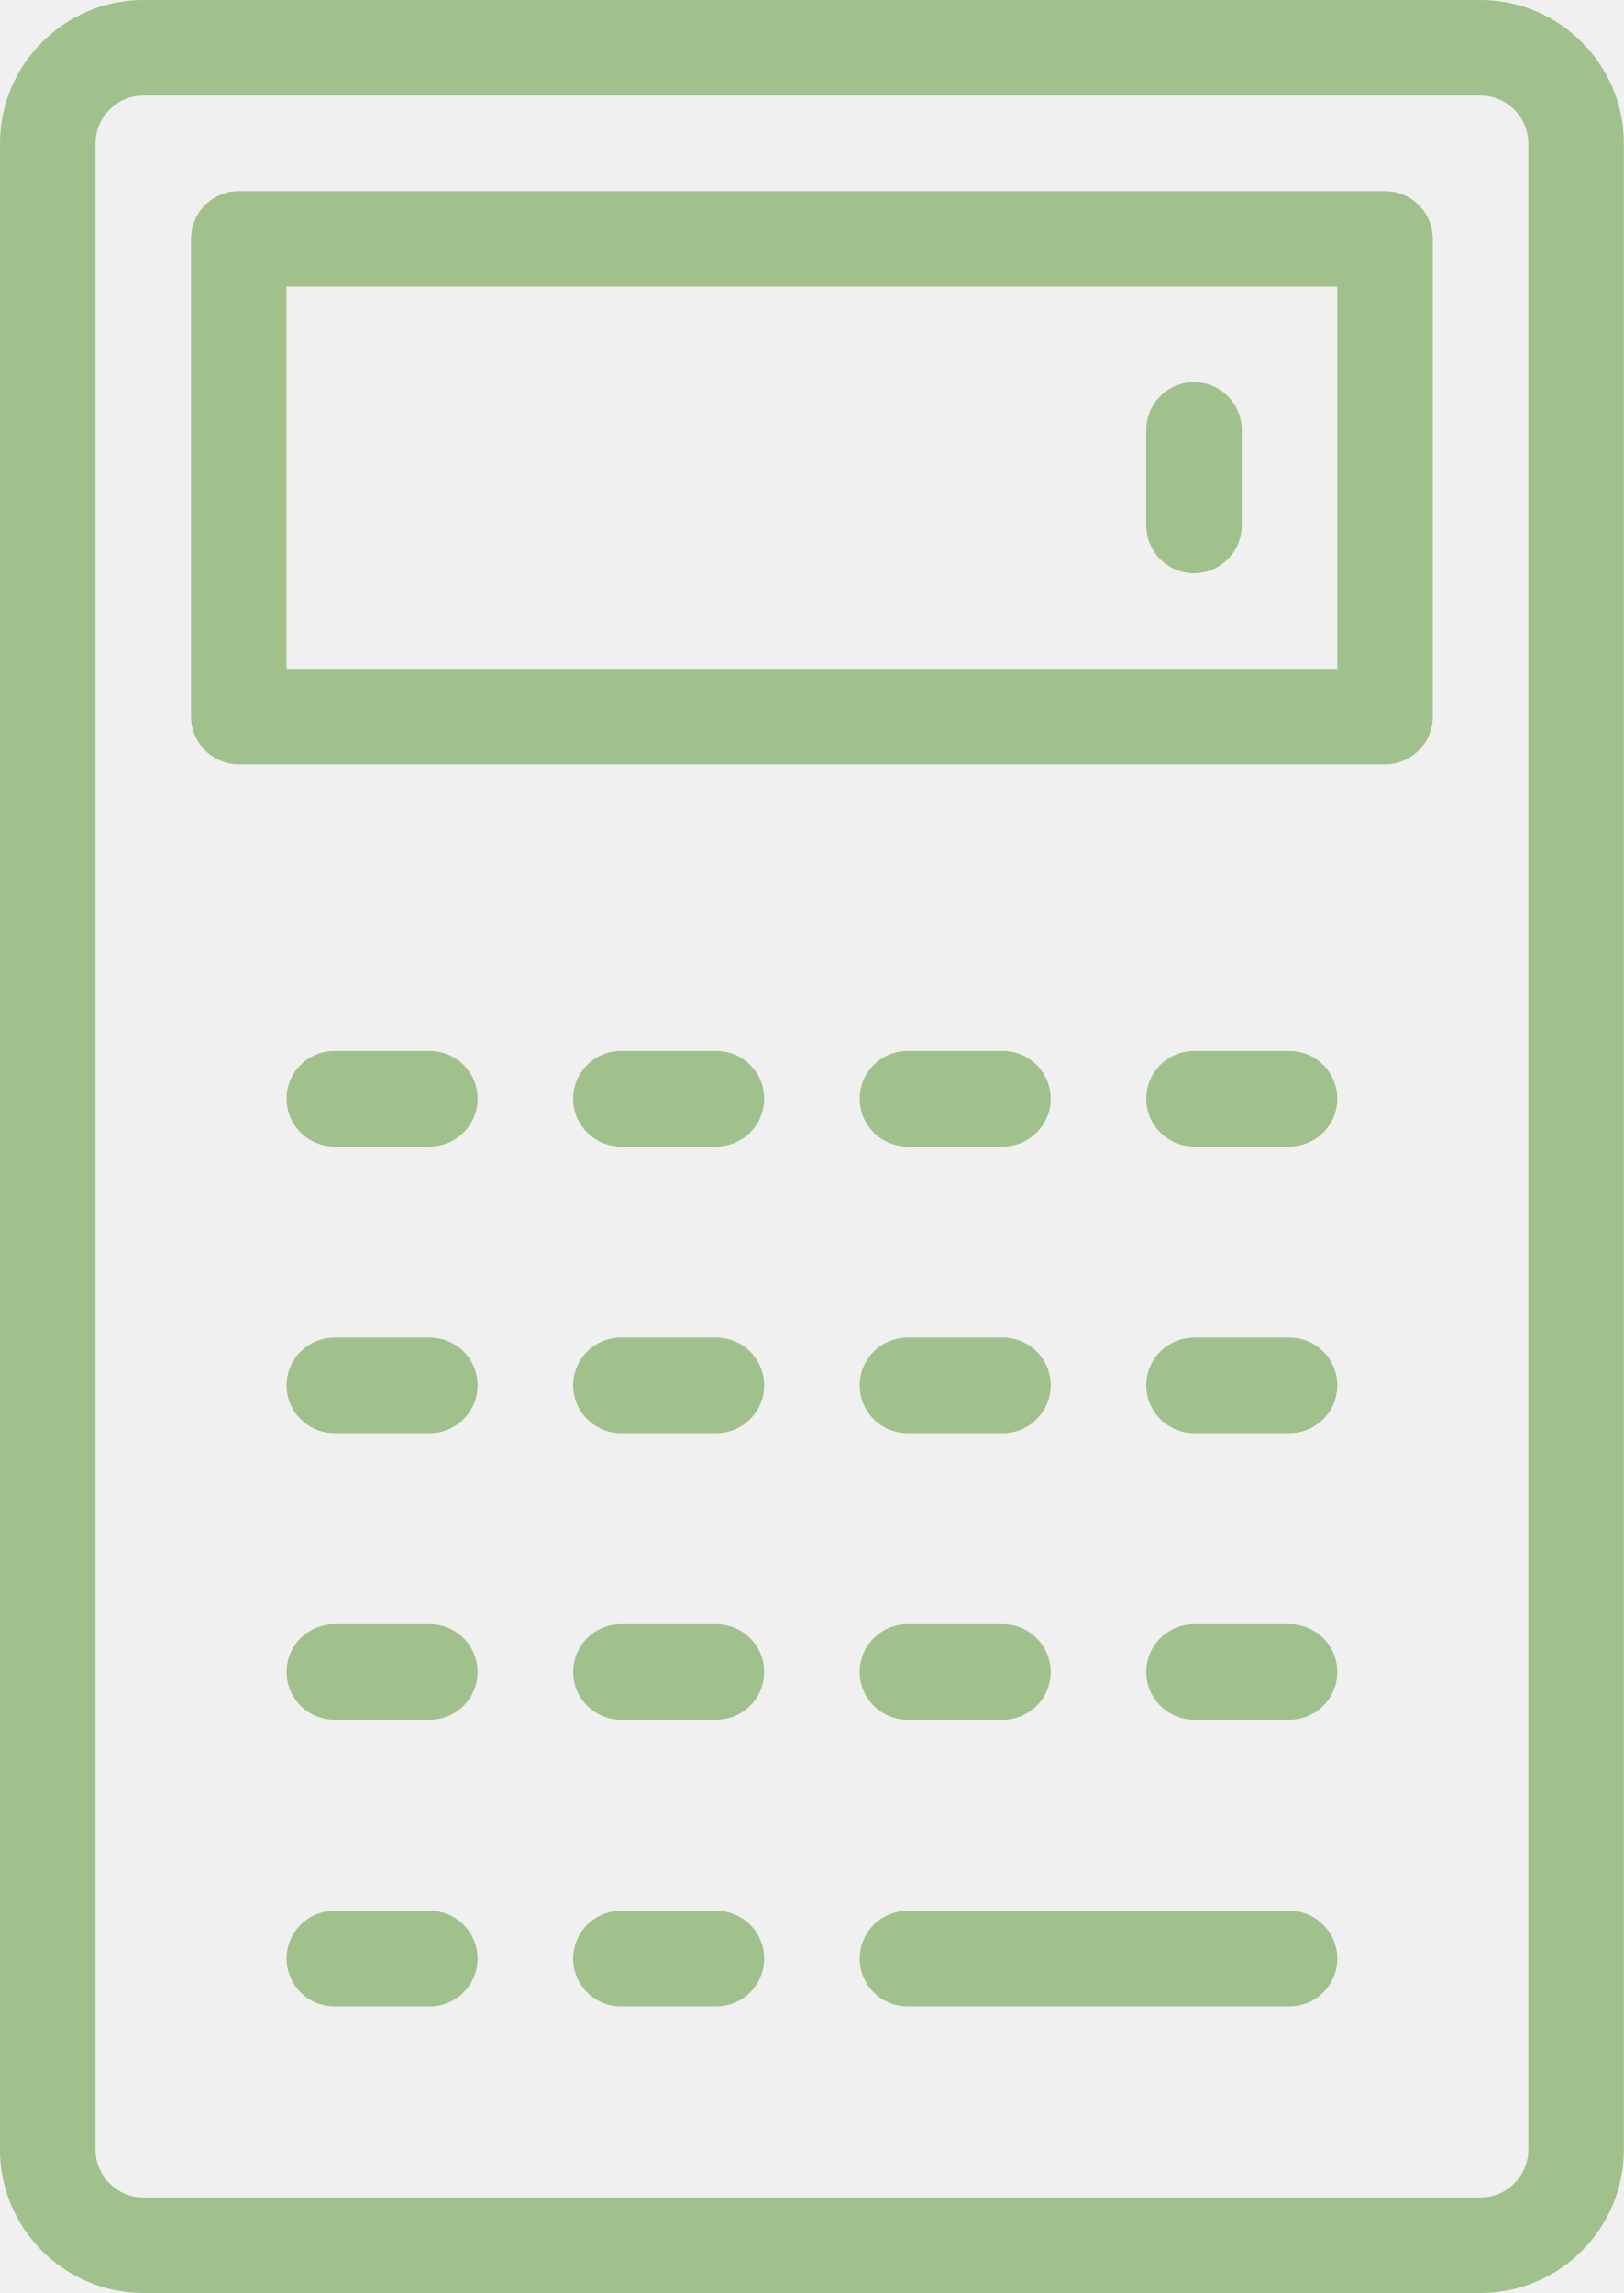
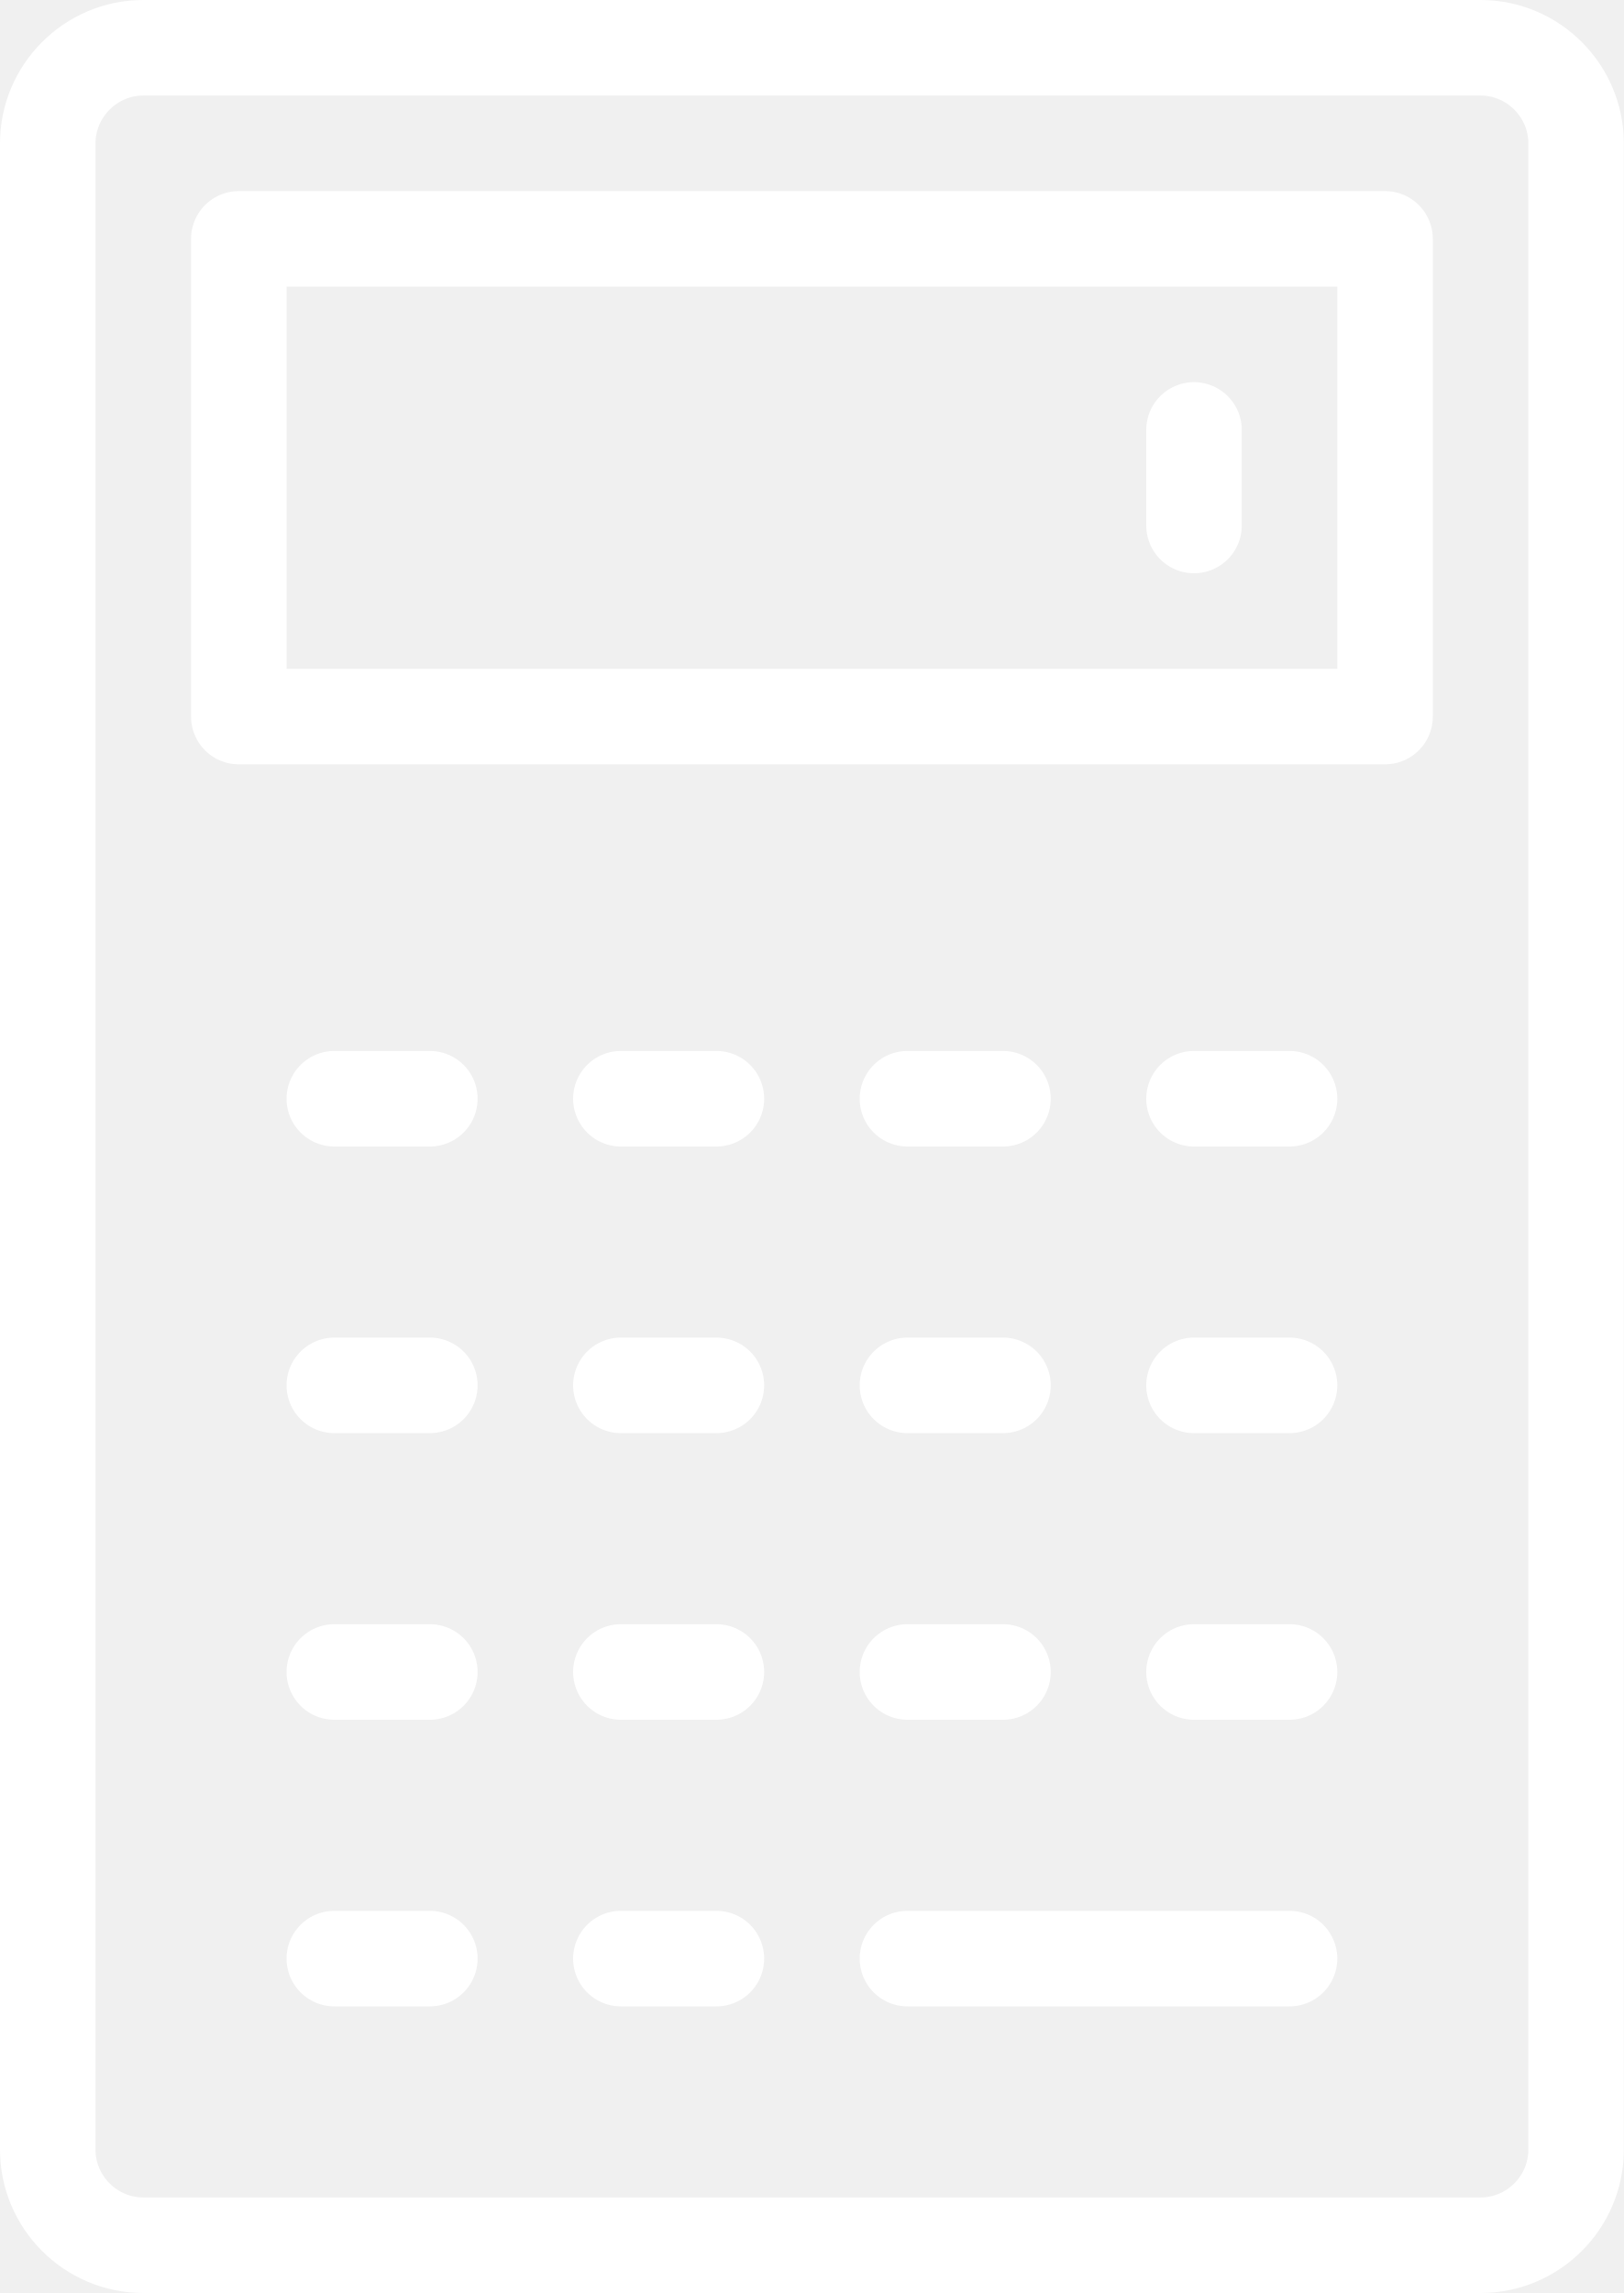
<svg xmlns="http://www.w3.org/2000/svg" width="17px" height="24px" viewBox="0 0 17 24" version="1.1">
  <defs />
  <g id="Page-1" stroke="none" stroke-width="1" fill="none" fill-rule="evenodd" stroke-linecap="round" stroke-linejoin="round">
    <g id="Group">
-       <path d="M16.5,22.5 C16.5,23.05 16.051,23.5 15.5,23.5 L1.5,23.5 C0.95,23.5 0.5,23.05 0.5,22.5 L0.5,1.5 C0.5,0.951 0.95,0.5 1.5,0.5 L15.5,0.5 C16.051,0.5 16.5,0.951 16.5,1.5 L16.5,22.5 L16.5,22.5 Z" id="Stroke-1213" stroke="#A0C18C" />
-       <polygon id="Stroke-1214" stroke="#A0C18C" points="14.5 7.5 2.5 7.5 2.5 2.5 14.5 2.5" />
-       <path d="M12.5,4.5 L12.5,5.5" id="Stroke-1215" stroke="#A0C18C" />
-       <path d="M3.5,11.5 L4.5,11.5" id="Stroke-1216" stroke="#A0C18C" />
-       <path d="M6.5,11.5 L7.5,11.5" id="Stroke-1217" stroke="#A0C18C" />
-       <path d="M9.5,11.5 L10.5,11.5" id="Stroke-1218" stroke="#A0C18C" />
-       <path d="M12.5,11.5 L13.5,11.5" id="Stroke-1219" stroke="#A0C18C" />
-       <path d="M3.5,14.5 L4.5,14.5" id="Stroke-1220" stroke="#A0C18C" />
-       <path d="M6.5,14.5 L7.5,14.5" id="Stroke-1221" stroke="#A0C18C" />
-       <path d="M9.5,14.5 L10.5,14.5" id="Stroke-1222" stroke="#A0C18C" />
-       <path d="M12.5,14.5 L13.5,14.5" id="Stroke-1223" stroke="#A0C18C" />
-       <path d="M3.5,17.5 L4.5,17.5" id="Stroke-1224" stroke="#A0C18C" />
-       <path d="M6.5,17.5 L7.5,17.5" id="Stroke-1225" stroke="#A0C18C" />
-       <path d="M9.5,17.5 L10.5,17.5" id="Stroke-1226" stroke="#A0C18C" />
-       <path d="M12.5,17.5 L13.5,17.5" id="Stroke-1227" stroke="#A0C18C" />
-       <path d="M3.5,20.5 L4.5,20.5" id="Stroke-1228" stroke="#A0C18C" />
-       <path d="M6.5,20.5 L7.5,20.5" id="Stroke-1229" stroke="#A0C18C" />
-       <path d="M9.5,20.5 L13.5,20.5" id="Stroke-1230" stroke="#A0C18C" />
+       <path d="M16.5,22.5 C16.5,23.05 16.051,23.5 15.5,23.5 L1.5,23.5 C0.95,23.5 0.5,23.05 0.5,22.5 L0.5,1.5 C0.5,0.951 0.95,0.5 1.5,0.5 L15.5,0.5 C16.051,0.5 16.5,0.951 16.5,1.5 L16.5,22.5 L16.5,22.5 Z" id="Stroke-1213" stroke="#FFF" />
+       <polygon id="Stroke-1214" stroke="#FFF" points="14.5 7.5 2.5 7.5 2.5 2.5 14.5 2.5" />
+       <path d="M12.5,4.5 L12.5,5.5" id="Stroke-1215" stroke="#FFF" />
+       <path d="M3.5,11.5 L4.5,11.5" id="Stroke-1216" stroke="#FFF" />
+       <path d="M6.5,11.5 L7.5,11.5" id="Stroke-1217" stroke="#FFF" />
+       <path d="M9.5,11.5 L10.5,11.5" id="Stroke-1218" stroke="#FFF" />
+       <path d="M12.5,11.5 L13.5,11.5" id="Stroke-1219" stroke="#FFF" />
+       <path d="M3.5,14.5 L4.5,14.5" id="Stroke-1220" stroke="#FFF" />
+       <path d="M6.5,14.5 L7.5,14.5" id="Stroke-1221" stroke="#FFF" />
+       <path d="M9.5,14.5 L10.5,14.5" id="Stroke-1222" stroke="#FFF" />
+       <path d="M12.5,14.5 L13.5,14.5" id="Stroke-1223" stroke="#FFF" />
+       <path d="M3.5,17.5 L4.5,17.5" id="Stroke-1224" stroke="#FFF" />
+       <path d="M6.5,17.5 L7.5,17.5" id="Stroke-1225" stroke="#FFF" />
+       <path d="M9.5,17.5 L10.5,17.5" id="Stroke-1226" stroke="#FFF" />
+       <path d="M12.5,17.5 L13.5,17.5" id="Stroke-1227" stroke="#FFF" />
+       <path d="M3.5,20.5 L4.5,20.5" id="Stroke-1228" stroke="#FFF" />
+       <path d="M6.5,20.5 L7.5,20.5" id="Stroke-1229" stroke="#FFF" />
+       <path d="M9.5,20.5 L13.5,20.5" id="Stroke-1230" stroke="#FFF" />
    </g>
  </g>
</svg>
